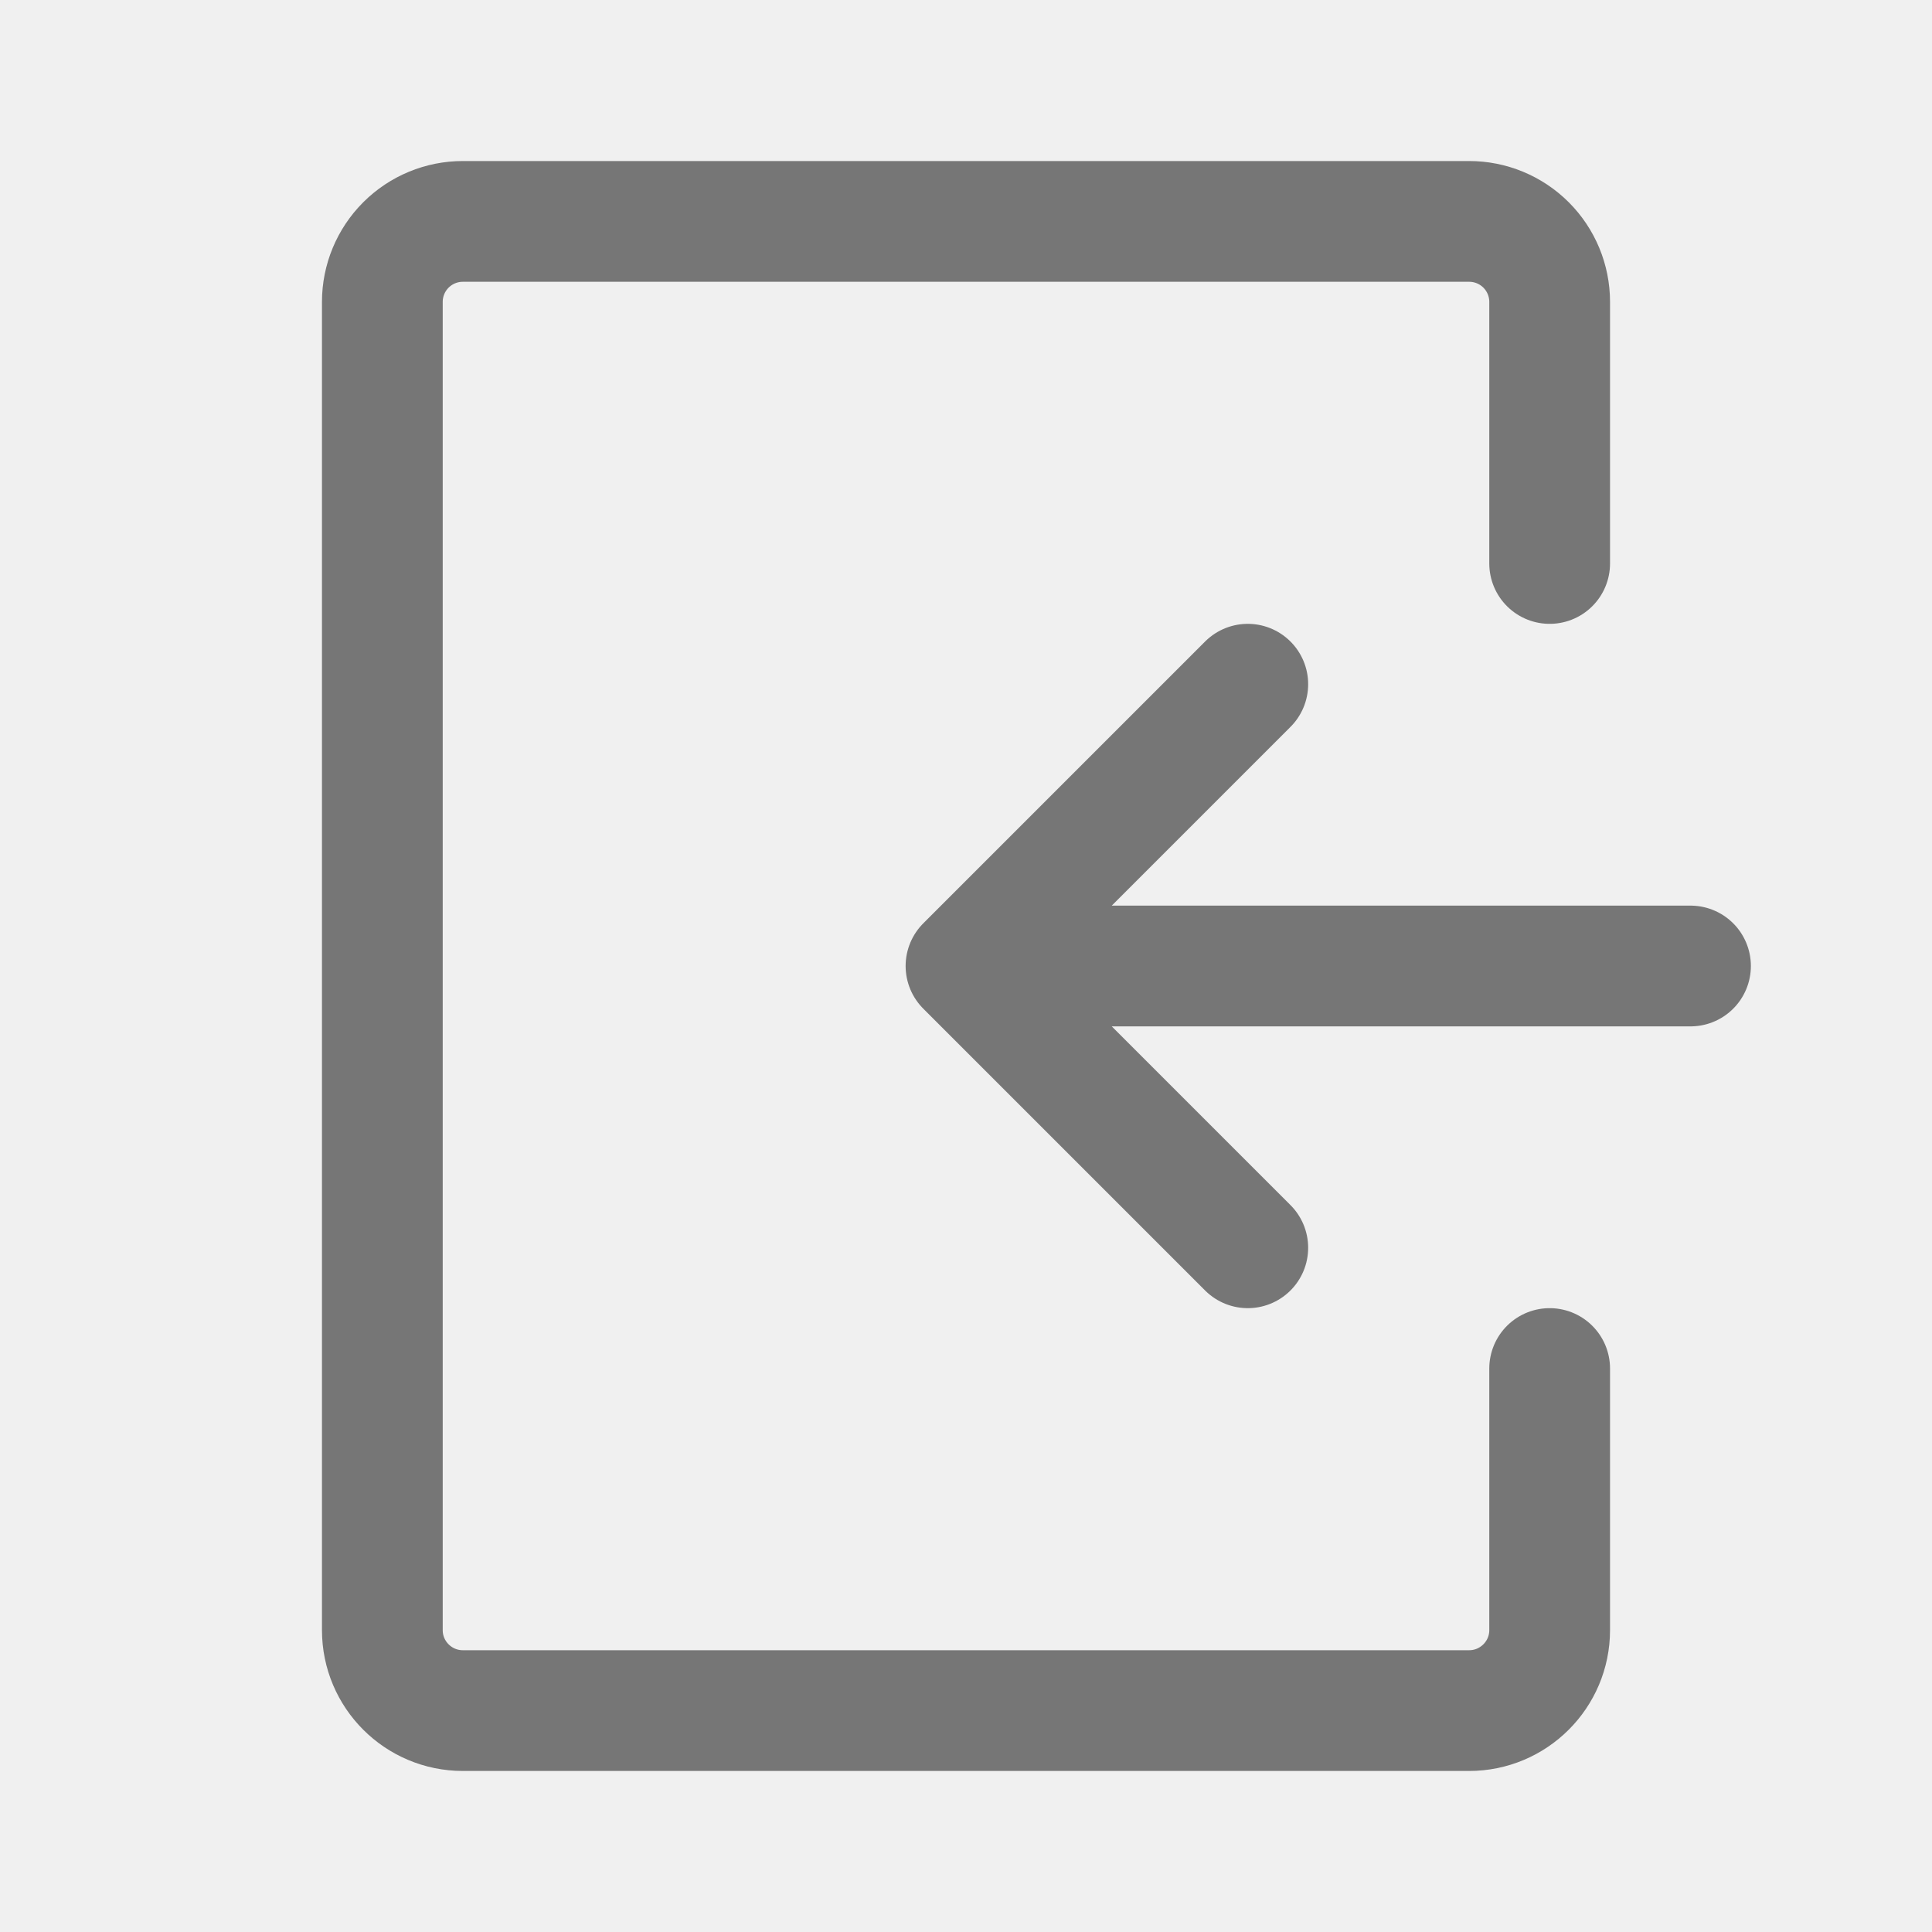
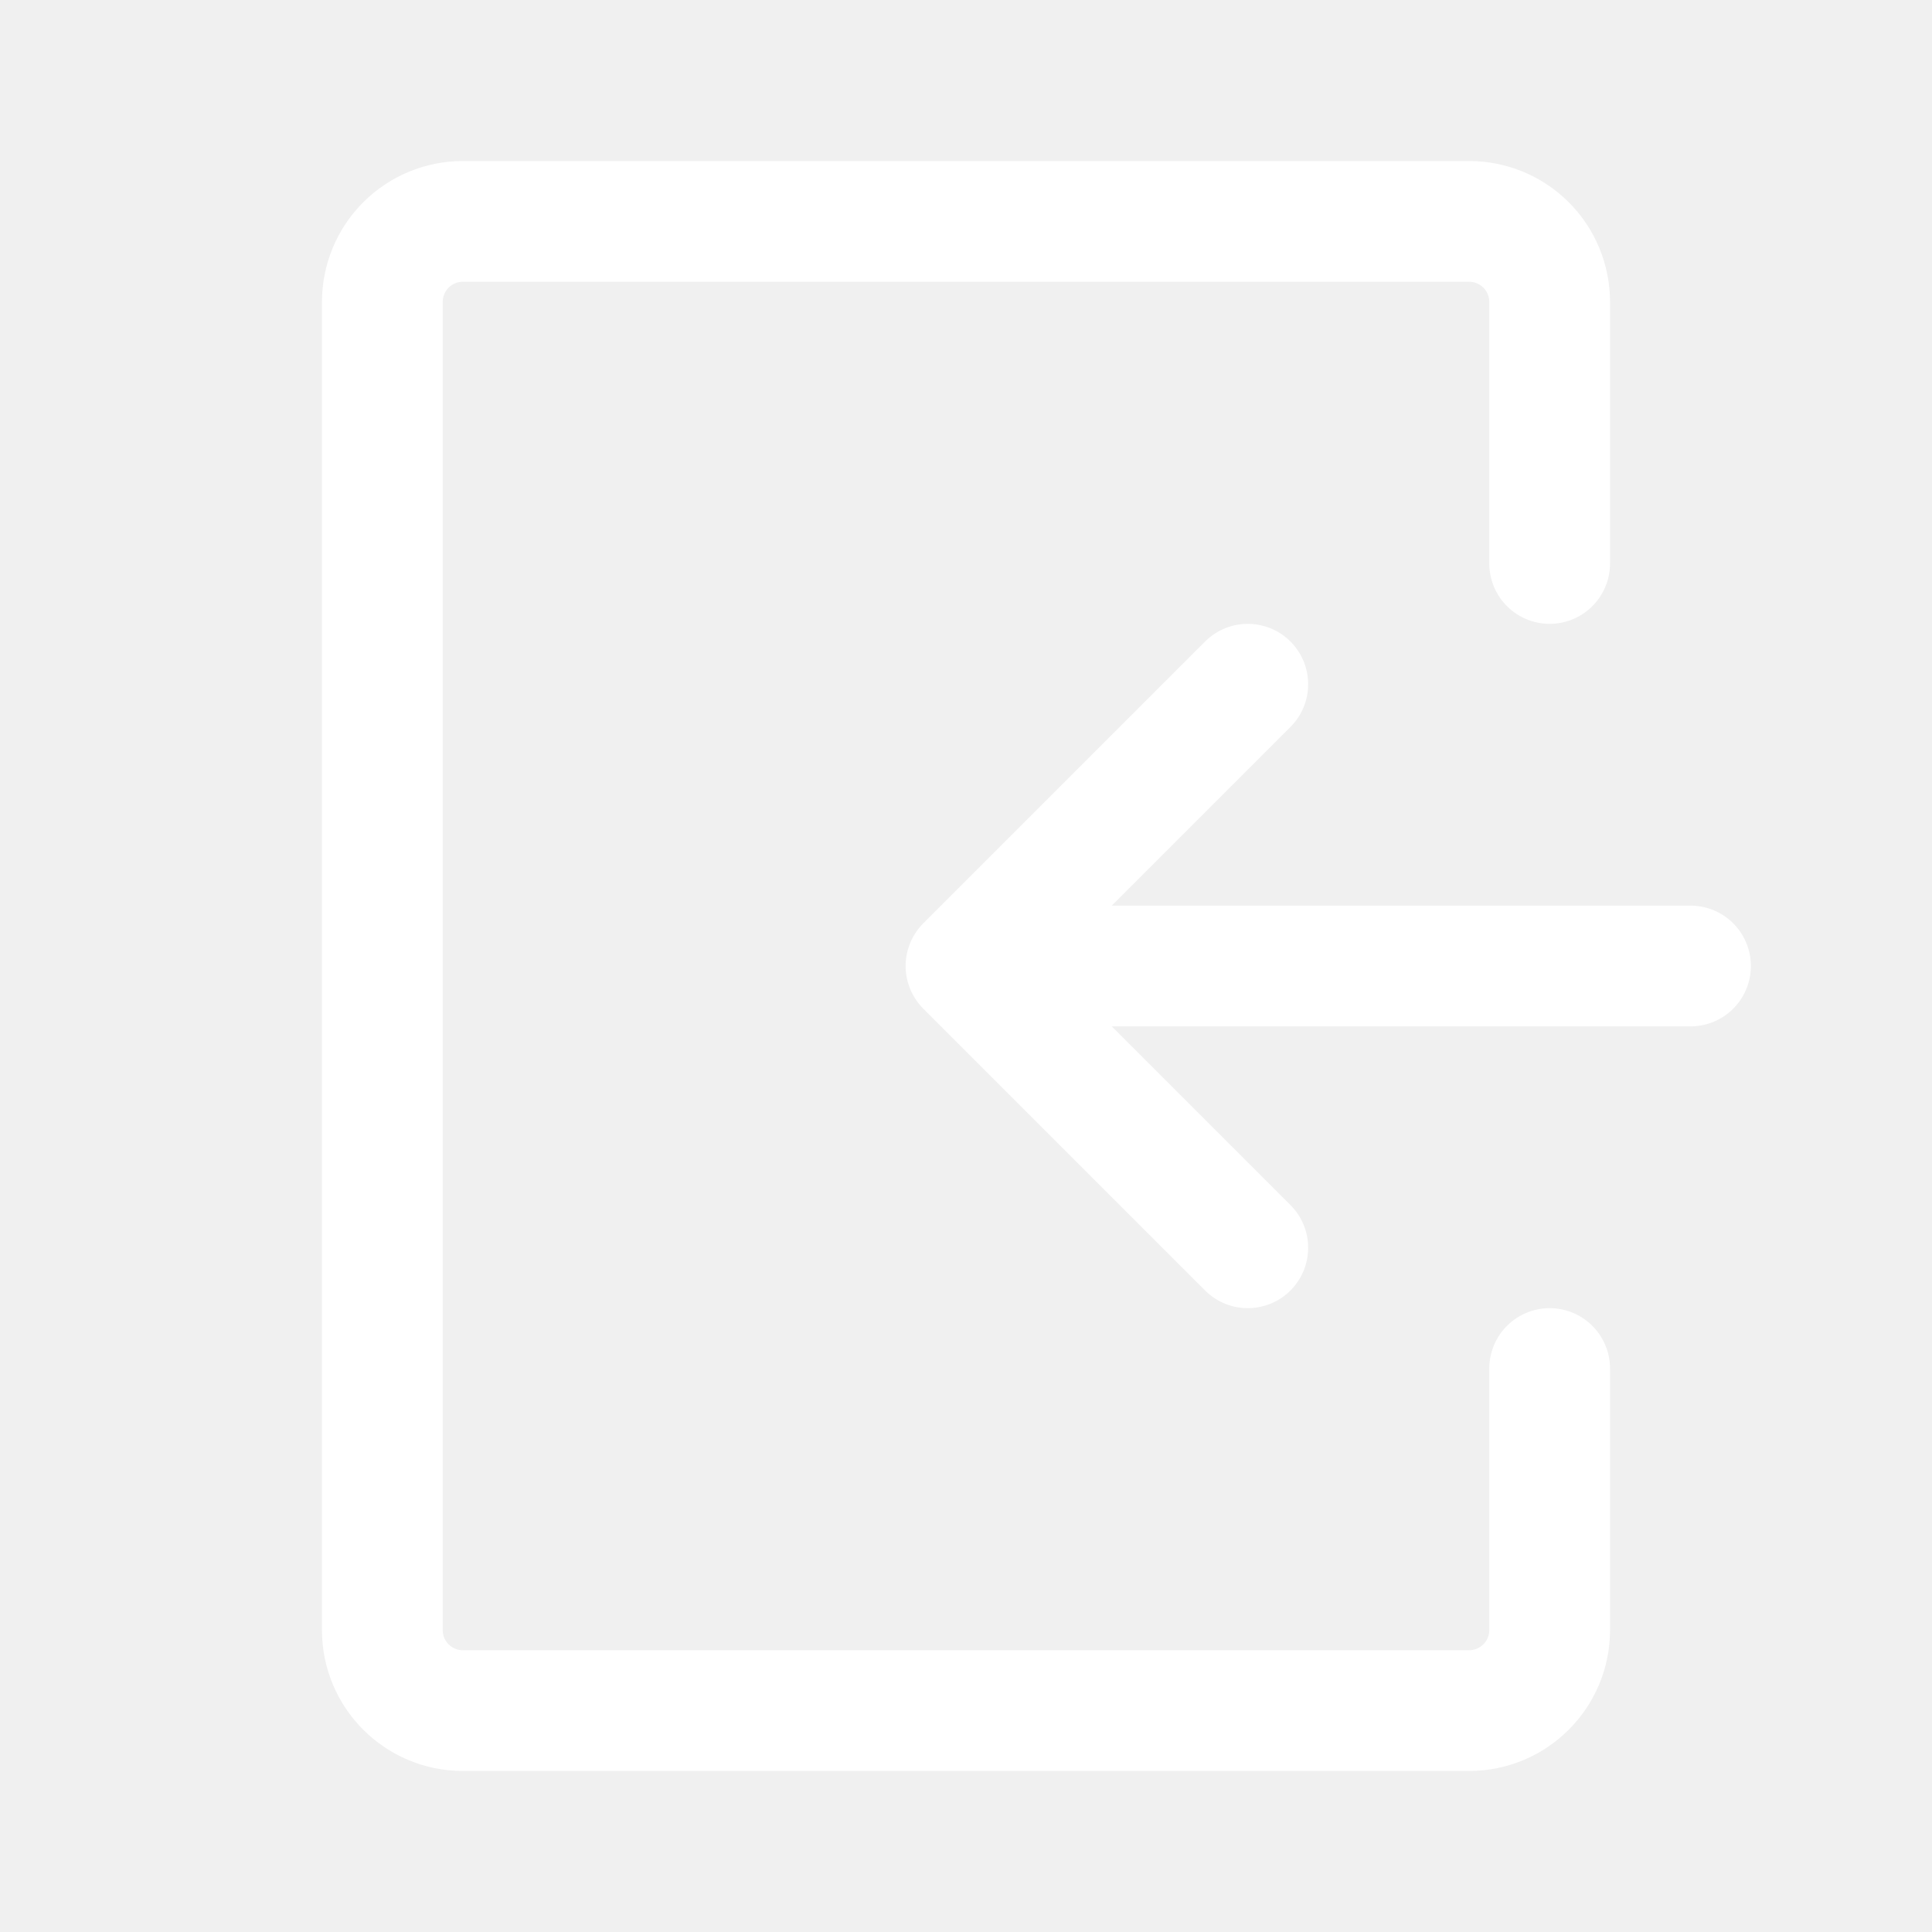
<svg xmlns="http://www.w3.org/2000/svg" width="20" height="20" fill="none">
-   <path d="M16.042 5.833V3.125a.833.833 0 0 0-.834-.833H4.792a.833.833 0 0 0-.834.833v13.75c0 .46.373.833.834.833h10.416c.46 0 .834-.373.834-.833v-2.708m-3.125-1.25L10 10m0 0 2.917-2.917M10 10h7.5" stroke="#767676" stroke-width="1.25" stroke-linecap="round" stroke-linejoin="round" />
+   <path d="M16.042 5.833V3.125a.833.833 0 0 0-.834-.833H4.792a.833.833 0 0 0-.834.833v13.75c0 .46.373.833.834.833h10.416c.46 0 .834-.373.834-.833v-2.708m-3.125-1.25L10 10m0 0 2.917-2.917M10 10h7.5" stroke="#FFFFFF" stroke-width="1.25" stroke-linecap="round" stroke-linejoin="round" />
</svg>
